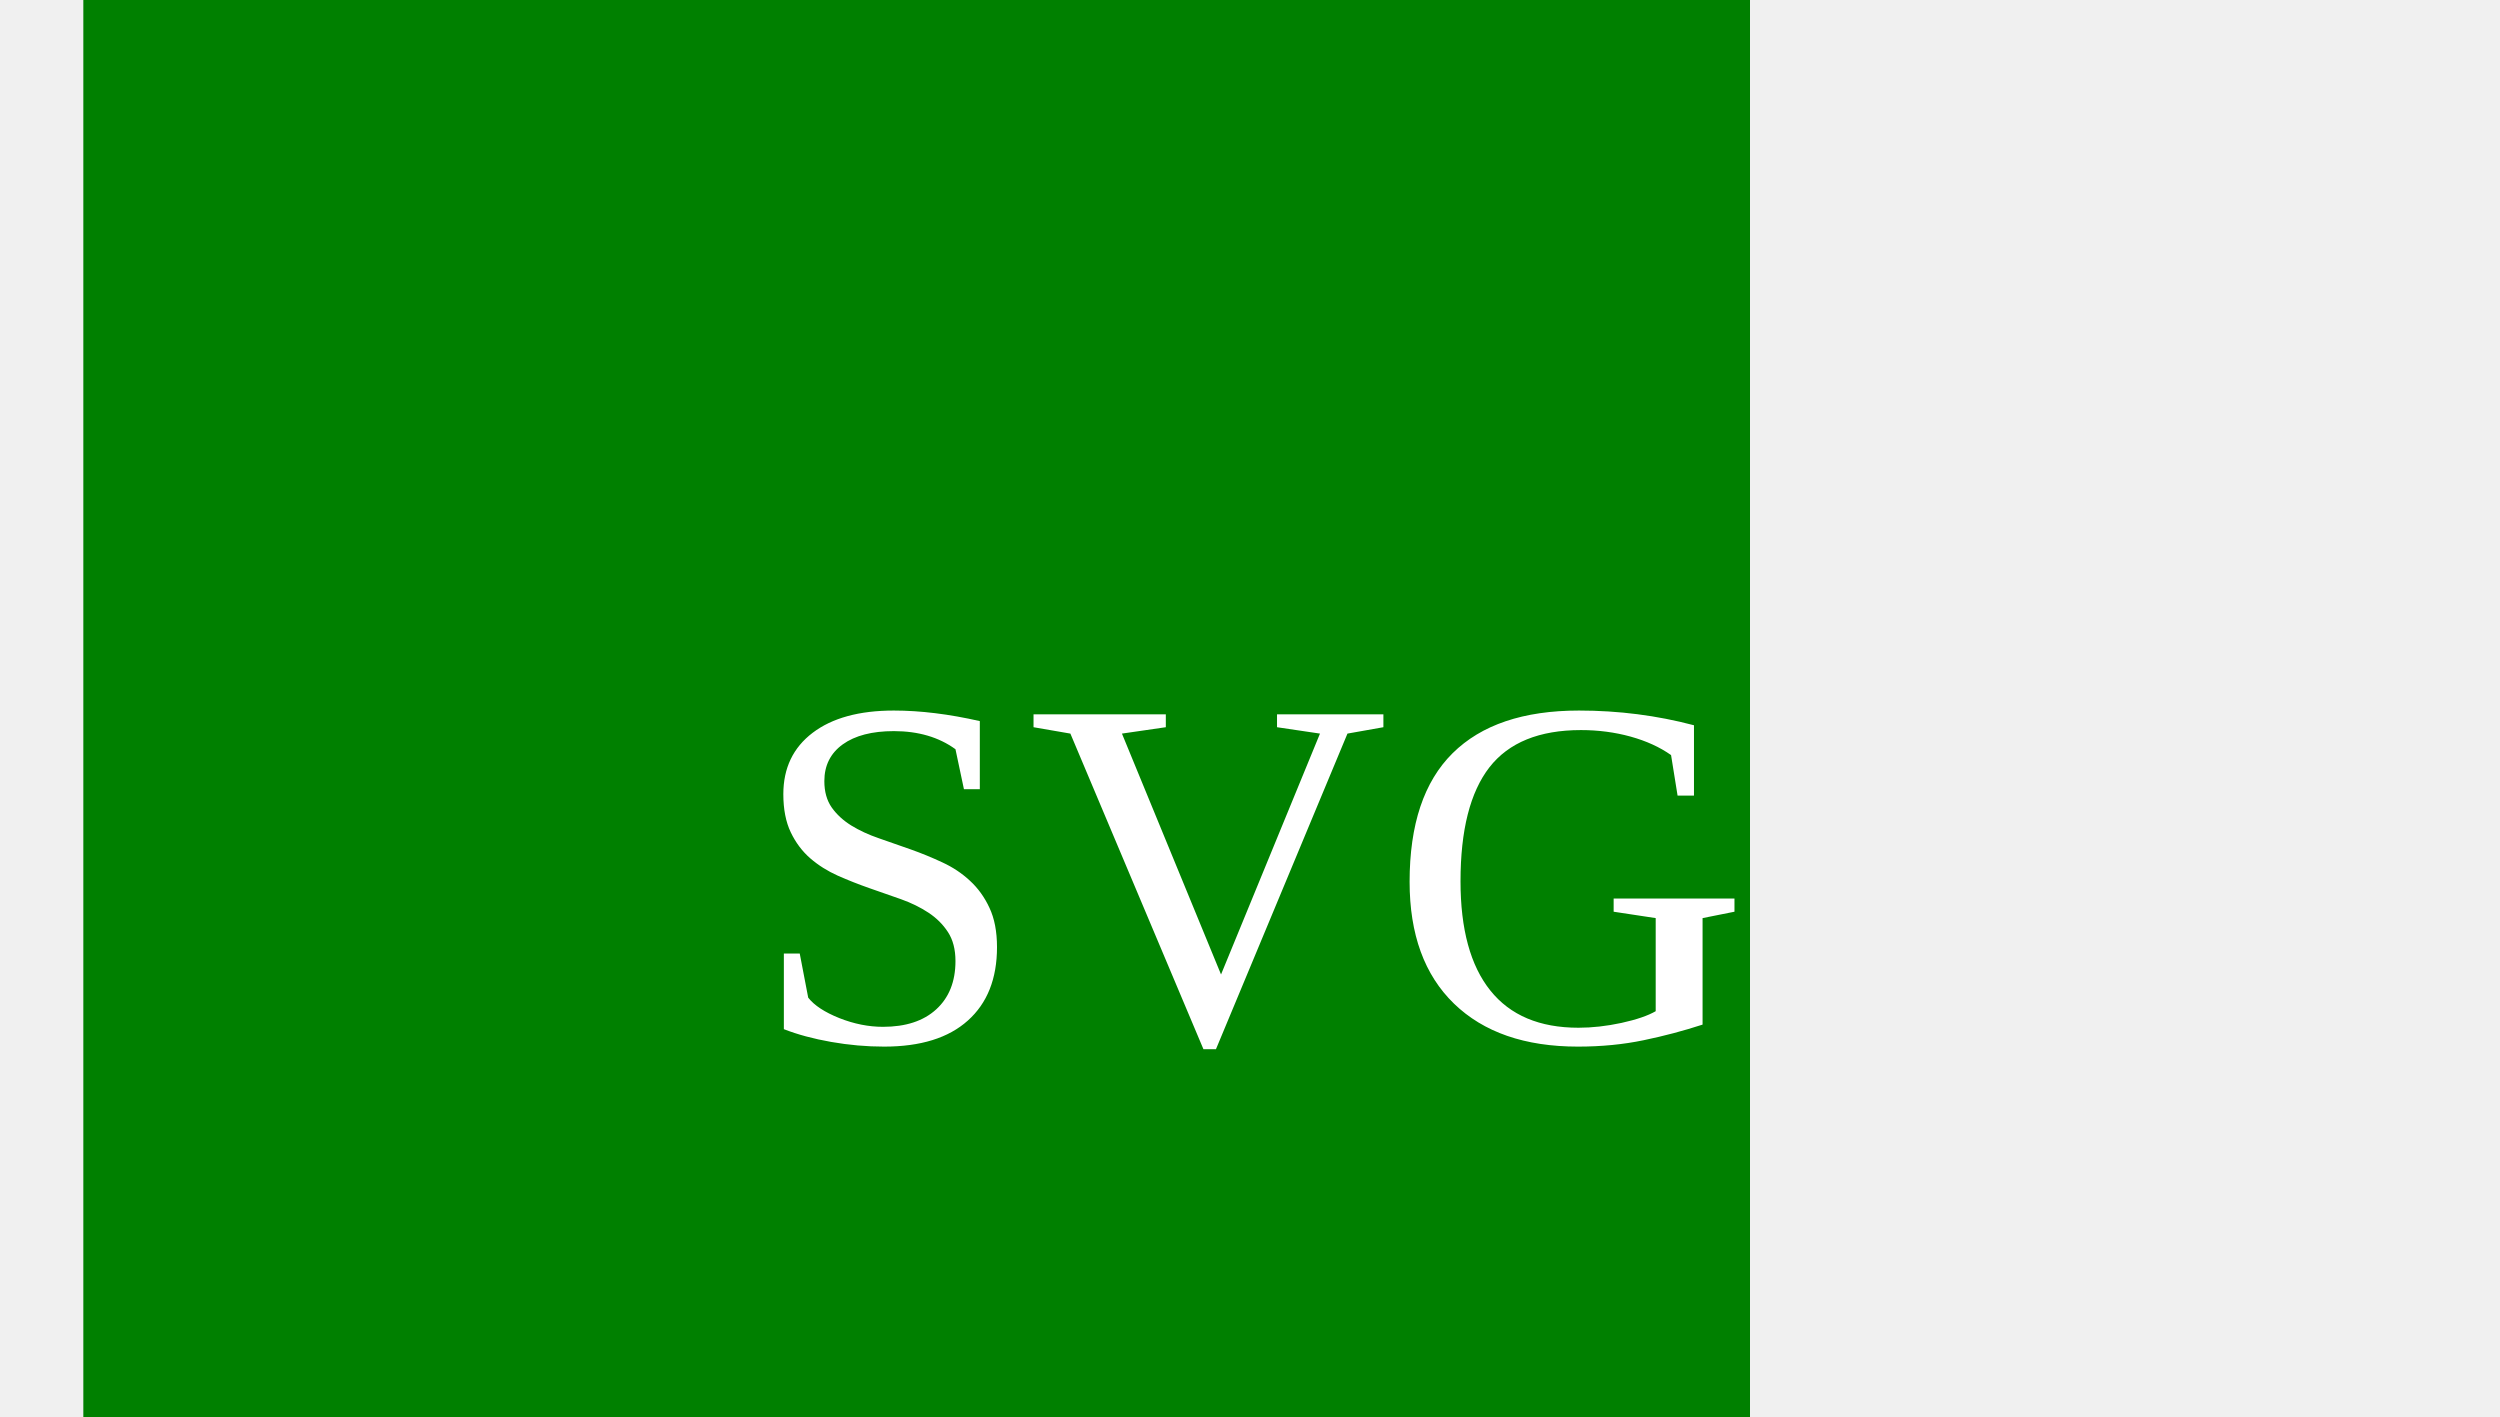
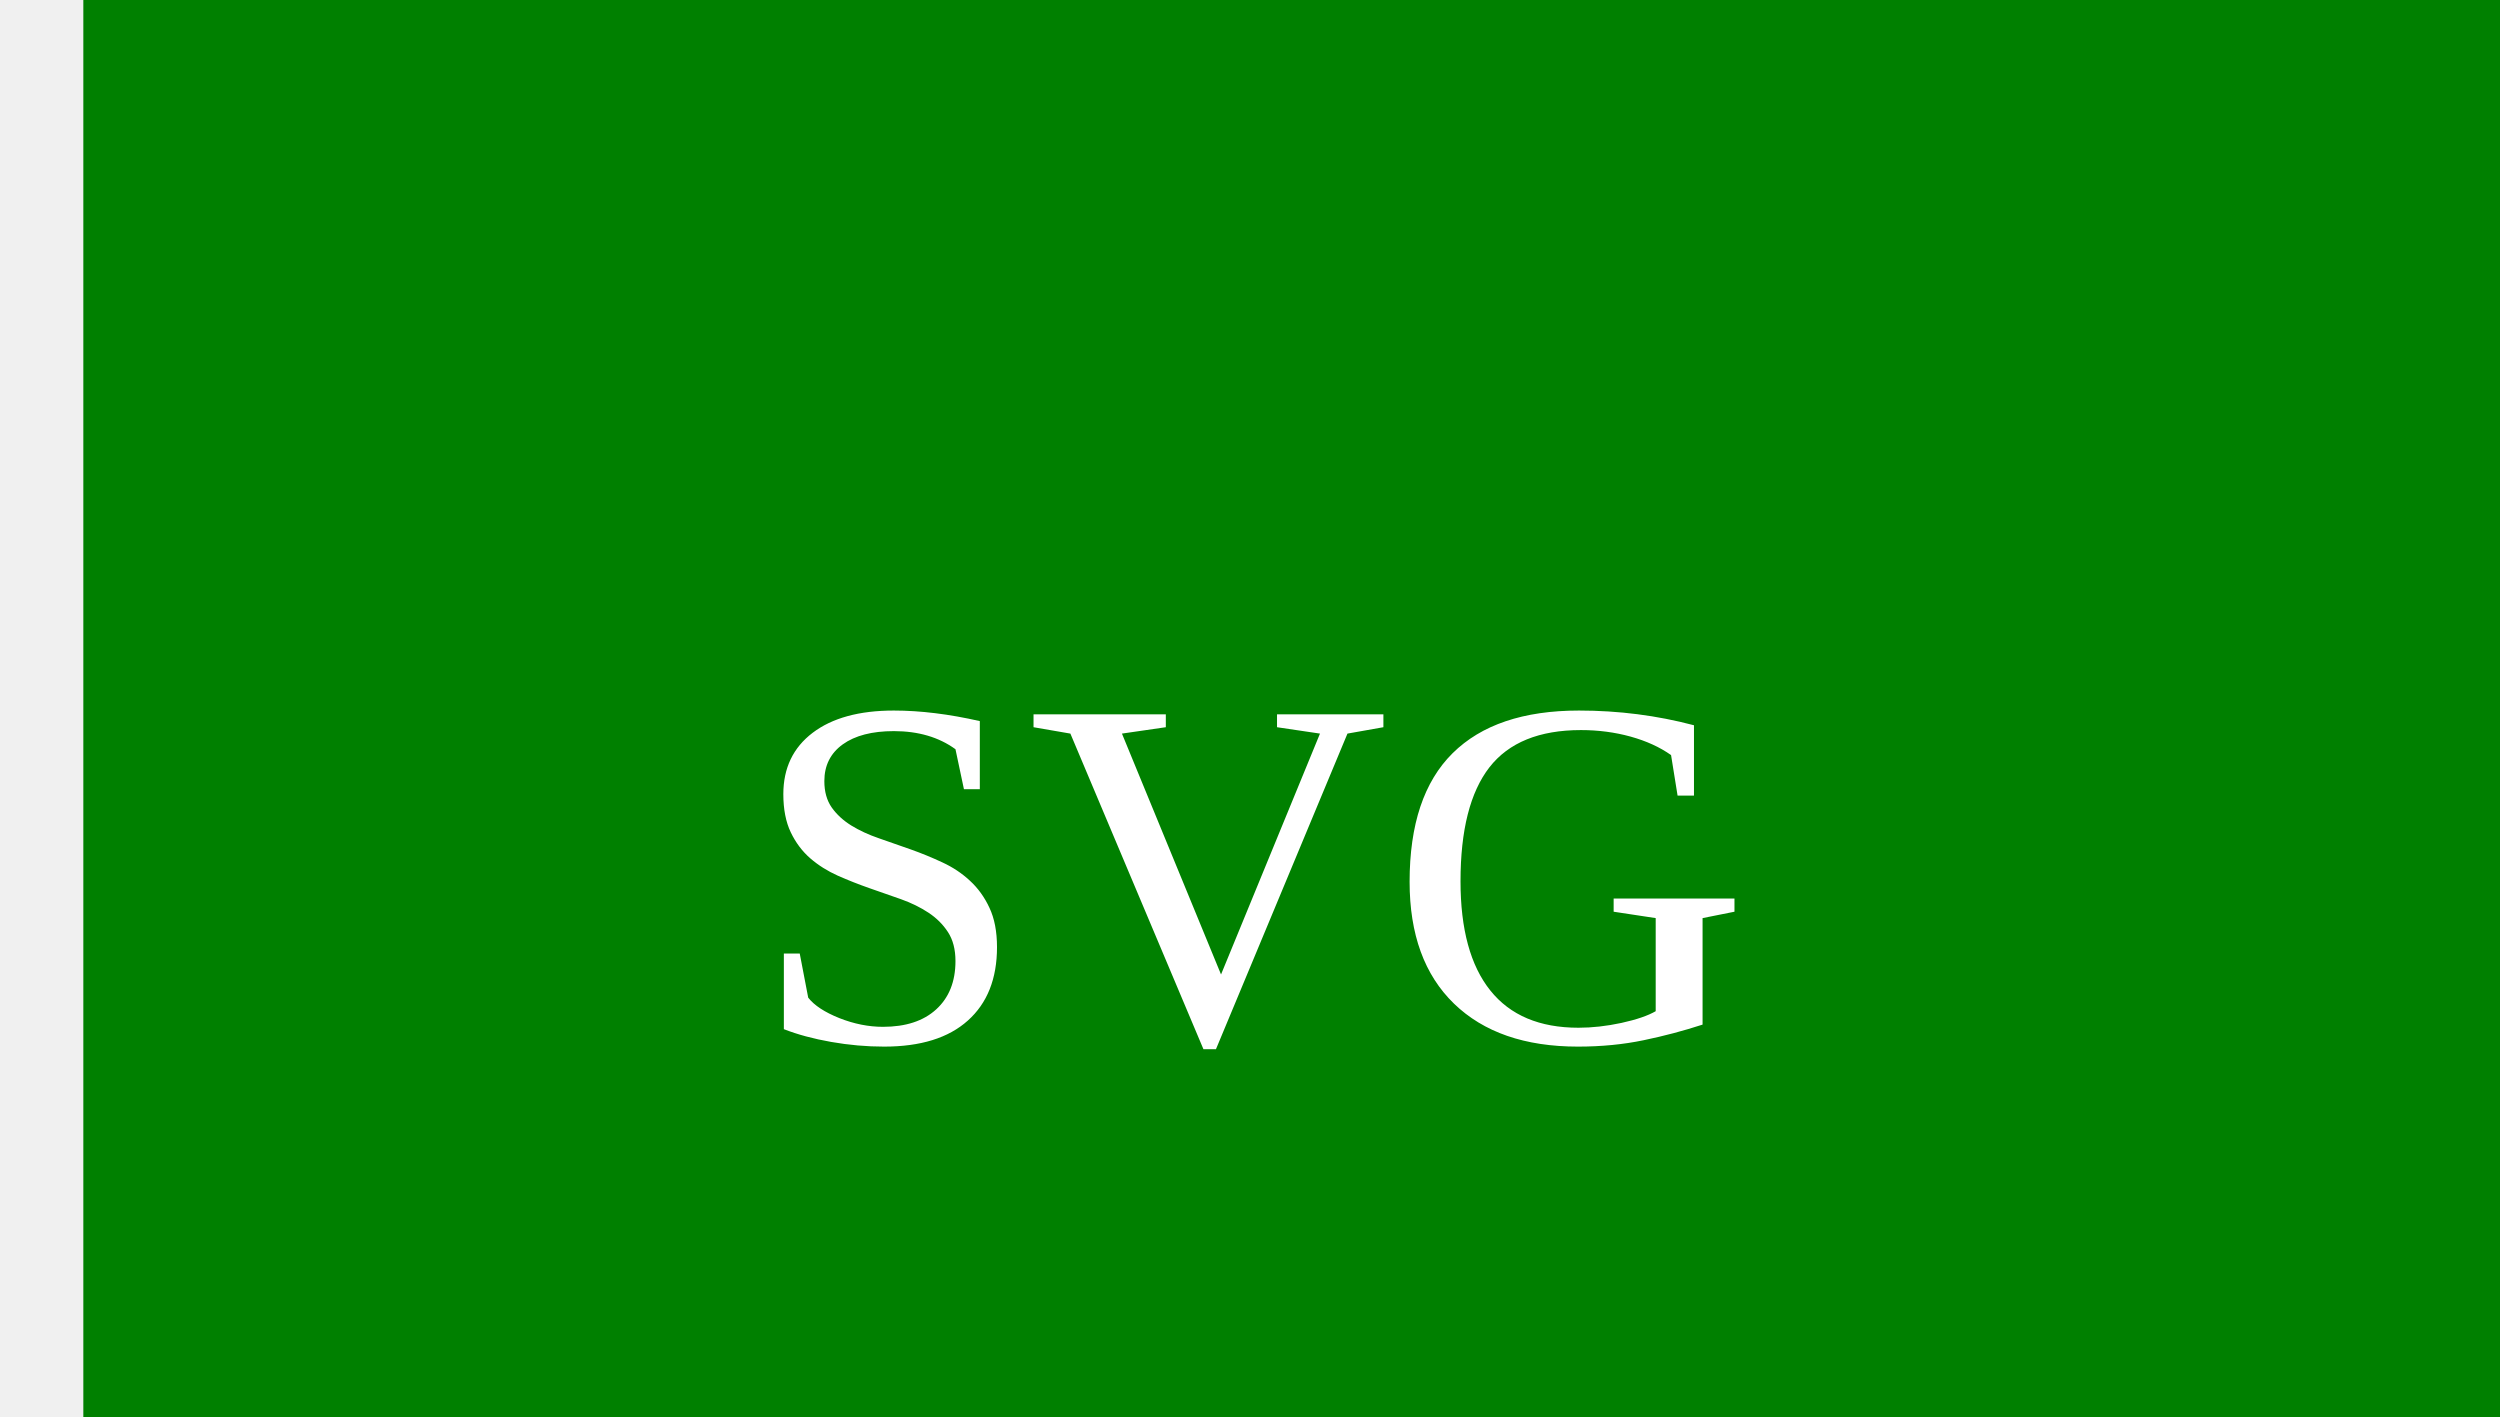
<svg xmlns="http://www.w3.org/2000/svg" version="1.1" width="300" height="170">
-   <rect width="200" height="200" x="10" fill="green" />
+   <rect width="350" height="200" x="10" fill="green" />
  <text x="150" y="125" font-size="60" text-anchor="middle" fill="white">SVG</text>
</svg>
